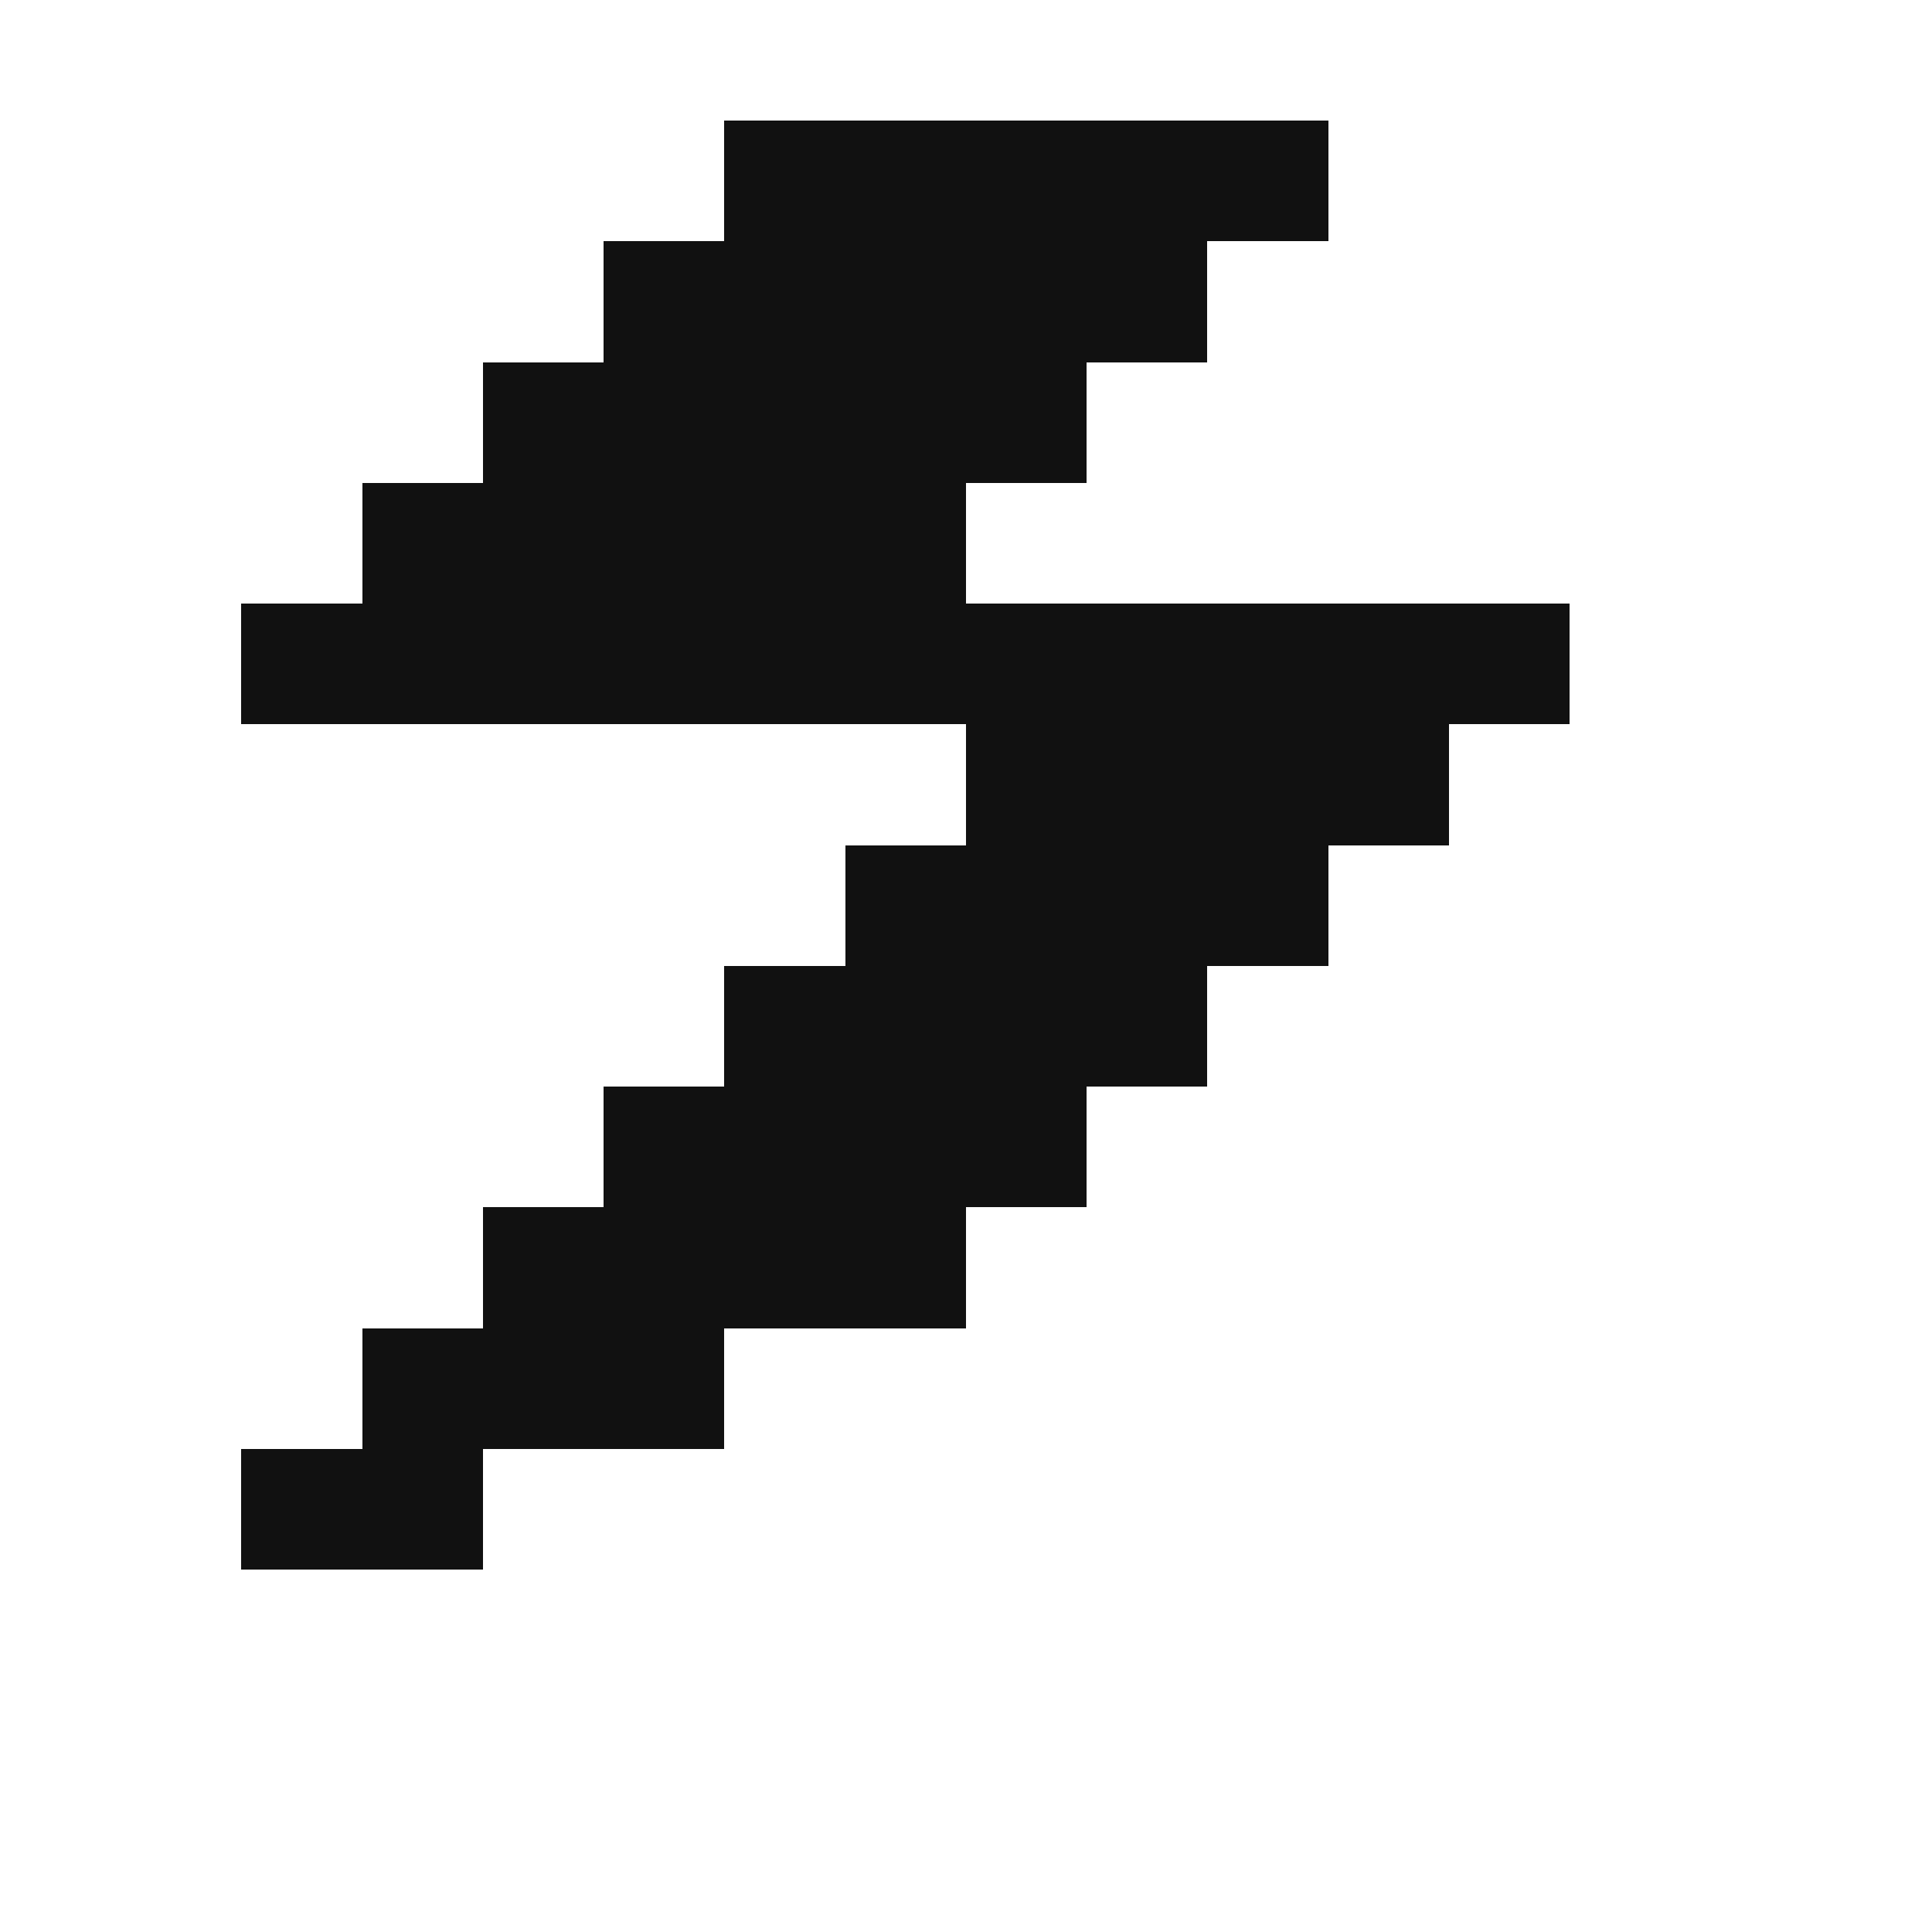
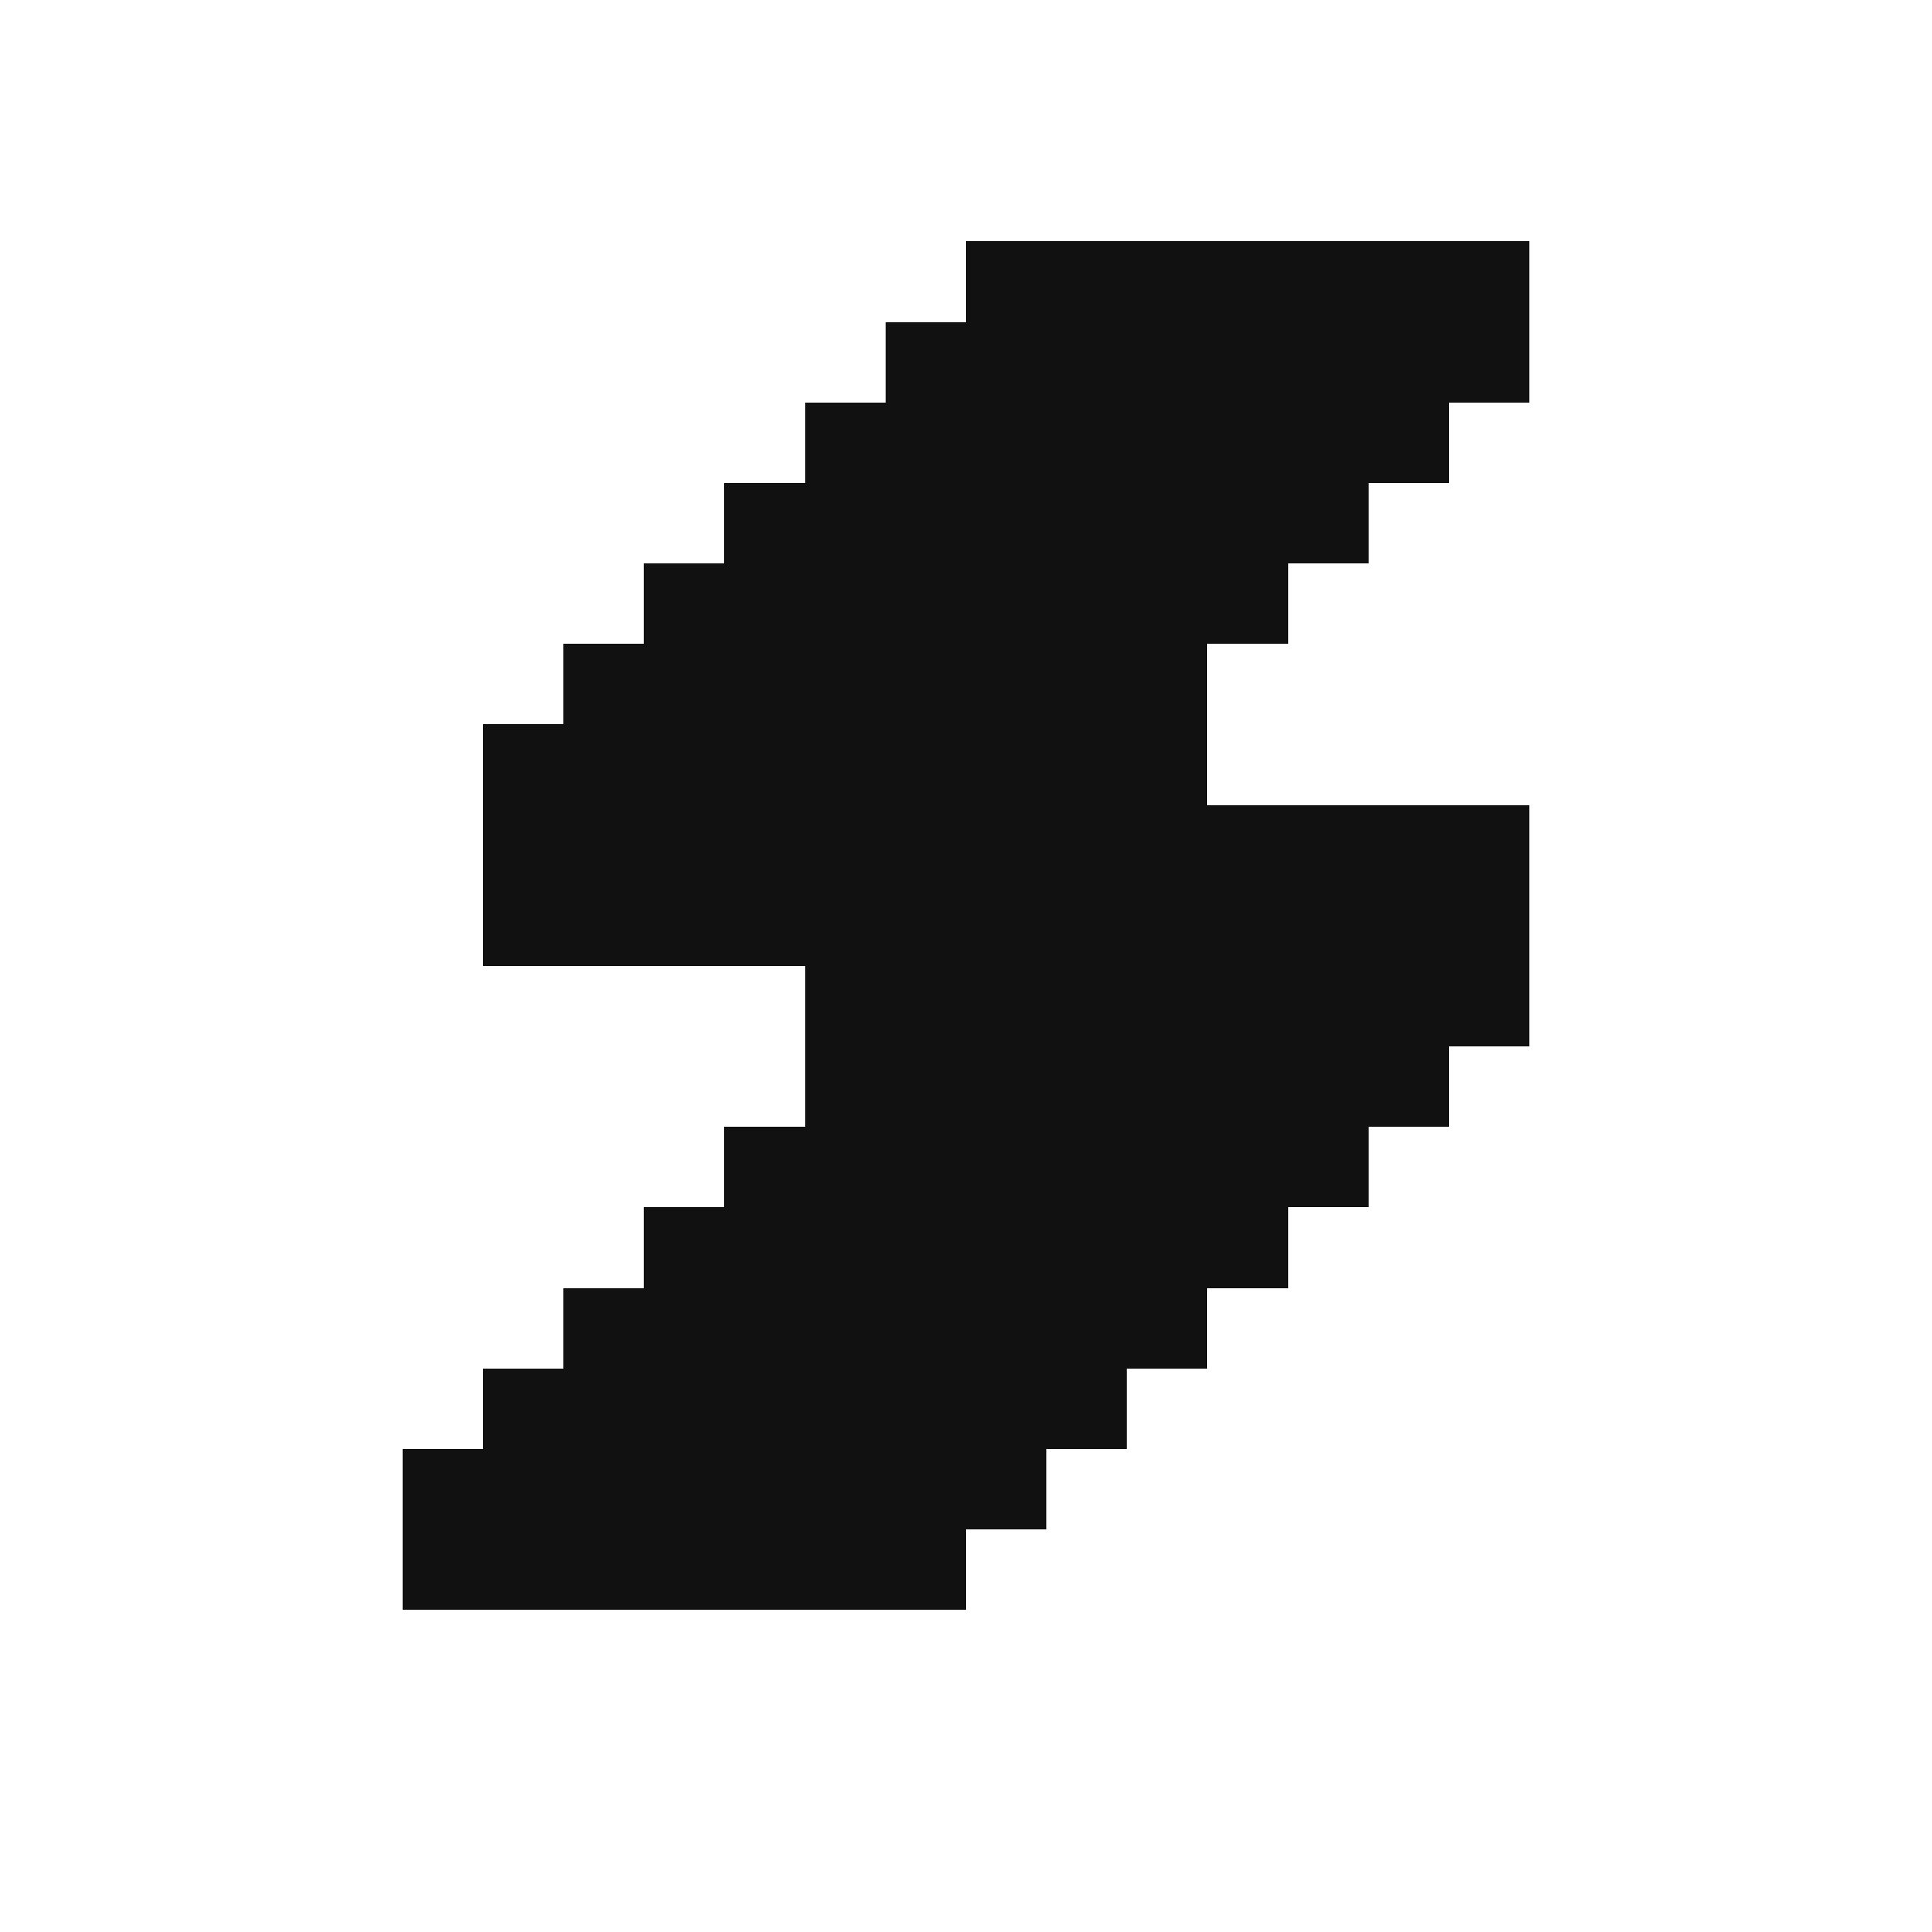
- <svg xmlns="http://www.w3.org/2000/svg" viewBox="0 0 16 16" width="32" height="32" fill="#111111" shape-rendering="crispEdges">
-   <rect x="6" y="1" width="1" height="1" />
-   <rect x="7" y="1" width="1" height="1" />
-   <rect x="8" y="1" width="1" height="1" />
-   <rect x="9" y="1" width="1" height="1" />
-   <rect x="10" y="1" width="1" height="1" />
-   <rect x="5" y="2" width="1" height="1" />
-   <rect x="6" y="2" width="1" height="1" />
-   <rect x="7" y="2" width="1" height="1" />
-   <rect x="8" y="2" width="1" height="1" />
-   <rect x="9" y="2" width="1" height="1" />
-   <rect x="4" y="3" width="1" height="1" />
-   <rect x="5" y="3" width="1" height="1" />
-   <rect x="6" y="3" width="1" height="1" />
-   <rect x="7" y="3" width="1" height="1" />
-   <rect x="8" y="3" width="1" height="1" />
-   <rect x="3" y="4" width="1" height="1" />
-   <rect x="4" y="4" width="1" height="1" />
-   <rect x="5" y="4" width="1" height="1" />
-   <rect x="6" y="4" width="1" height="1" />
-   <rect x="7" y="4" width="1" height="1" />
-   <rect x="2" y="5" width="1" height="1" />
-   <rect x="3" y="5" width="1" height="1" />
-   <rect x="4" y="5" width="1" height="1" />
-   <rect x="5" y="5" width="1" height="1" />
-   <rect x="6" y="5" width="1" height="1" />
-   <rect x="7" y="5" width="1" height="1" />
-   <rect x="8" y="5" width="1" height="1" />
-   <rect x="9" y="5" width="1" height="1" />
+ <svg xmlns="http://www.w3.org/2000/svg" viewBox="0 0 24 24" width="48" height="48" fill="#111111" shape-rendering="crispEdges">
+   <rect x="12" y="3" width="1" height="1" />
+   <rect x="13" y="3" width="1" height="1" />
+   <rect x="14" y="3" width="1" height="1" />
+   <rect x="15" y="3" width="1" height="1" />
+   <rect x="16" y="3" width="1" height="1" />
+   <rect x="17" y="3" width="1" height="1" />
+   <rect x="18" y="3" width="1" height="1" />
+   <rect x="11" y="4" width="1" height="1" />
+   <rect x="12" y="4" width="1" height="1" />
+   <rect x="13" y="4" width="1" height="1" />
+   <rect x="14" y="4" width="1" height="1" />
+   <rect x="15" y="4" width="1" height="1" />
+   <rect x="16" y="4" width="1" height="1" />
+   <rect x="17" y="4" width="1" height="1" />
+   <rect x="18" y="4" width="1" height="1" />
  <rect x="10" y="5" width="1" height="1" />
  <rect x="11" y="5" width="1" height="1" />
  <rect x="12" y="5" width="1" height="1" />
-   <rect x="8" y="6" width="1" height="1" />
+   <rect x="13" y="5" width="1" height="1" />
+   <rect x="14" y="5" width="1" height="1" />
+   <rect x="15" y="5" width="1" height="1" />
+   <rect x="16" y="5" width="1" height="1" />
+   <rect x="17" y="5" width="1" height="1" />
  <rect x="9" y="6" width="1" height="1" />
  <rect x="10" y="6" width="1" height="1" />
  <rect x="11" y="6" width="1" height="1" />
-   <rect x="7" y="7" width="1" height="1" />
+   <rect x="12" y="6" width="1" height="1" />
+   <rect x="13" y="6" width="1" height="1" />
+   <rect x="14" y="6" width="1" height="1" />
+   <rect x="15" y="6" width="1" height="1" />
+   <rect x="16" y="6" width="1" height="1" />
  <rect x="8" y="7" width="1" height="1" />
  <rect x="9" y="7" width="1" height="1" />
  <rect x="10" y="7" width="1" height="1" />
-   <rect x="6" y="8" width="1" height="1" />
+   <rect x="11" y="7" width="1" height="1" />
+   <rect x="12" y="7" width="1" height="1" />
+   <rect x="13" y="7" width="1" height="1" />
+   <rect x="14" y="7" width="1" height="1" />
+   <rect x="15" y="7" width="1" height="1" />
  <rect x="7" y="8" width="1" height="1" />
  <rect x="8" y="8" width="1" height="1" />
  <rect x="9" y="8" width="1" height="1" />
-   <rect x="5" y="9" width="1" height="1" />
+   <rect x="10" y="8" width="1" height="1" />
+   <rect x="11" y="8" width="1" height="1" />
+   <rect x="12" y="8" width="1" height="1" />
+   <rect x="13" y="8" width="1" height="1" />
+   <rect x="14" y="8" width="1" height="1" />
  <rect x="6" y="9" width="1" height="1" />
  <rect x="7" y="9" width="1" height="1" />
  <rect x="8" y="9" width="1" height="1" />
-   <rect x="4" y="10" width="1" height="1" />
-   <rect x="5" y="10" width="1" height="1" />
+   <rect x="9" y="9" width="1" height="1" />
+   <rect x="10" y="9" width="1" height="1" />
+   <rect x="11" y="9" width="1" height="1" />
+   <rect x="12" y="9" width="1" height="1" />
+   <rect x="13" y="9" width="1" height="1" />
+   <rect x="14" y="9" width="1" height="1" />
  <rect x="6" y="10" width="1" height="1" />
  <rect x="7" y="10" width="1" height="1" />
-   <rect x="3" y="11" width="1" height="1" />
-   <rect x="4" y="11" width="1" height="1" />
-   <rect x="5" y="11" width="1" height="1" />
-   <rect x="2" y="12" width="1" height="1" />
-   <rect x="3" y="12" width="1" height="1" />
+   <rect x="8" y="10" width="1" height="1" />
+   <rect x="9" y="10" width="1" height="1" />
+   <rect x="10" y="10" width="1" height="1" />
+   <rect x="11" y="10" width="1" height="1" />
+   <rect x="12" y="10" width="1" height="1" />
+   <rect x="13" y="10" width="1" height="1" />
+   <rect x="14" y="10" width="1" height="1" />
+   <rect x="15" y="10" width="1" height="1" />
+   <rect x="16" y="10" width="1" height="1" />
+   <rect x="17" y="10" width="1" height="1" />
+   <rect x="18" y="10" width="1" height="1" />
+   <rect x="6" y="11" width="1" height="1" />
+   <rect x="7" y="11" width="1" height="1" />
+   <rect x="8" y="11" width="1" height="1" />
+   <rect x="9" y="11" width="1" height="1" />
+   <rect x="10" y="11" width="1" height="1" />
+   <rect x="11" y="11" width="1" height="1" />
+   <rect x="12" y="11" width="1" height="1" />
+   <rect x="13" y="11" width="1" height="1" />
+   <rect x="14" y="11" width="1" height="1" />
+   <rect x="15" y="11" width="1" height="1" />
+   <rect x="16" y="11" width="1" height="1" />
+   <rect x="17" y="11" width="1" height="1" />
+   <rect x="18" y="11" width="1" height="1" />
+   <rect x="10" y="12" width="1" height="1" />
+   <rect x="11" y="12" width="1" height="1" />
+   <rect x="12" y="12" width="1" height="1" />
+   <rect x="13" y="12" width="1" height="1" />
+   <rect x="14" y="12" width="1" height="1" />
+   <rect x="15" y="12" width="1" height="1" />
+   <rect x="16" y="12" width="1" height="1" />
+   <rect x="17" y="12" width="1" height="1" />
+   <rect x="18" y="12" width="1" height="1" />
+   <rect x="10" y="13" width="1" height="1" />
+   <rect x="11" y="13" width="1" height="1" />
+   <rect x="12" y="13" width="1" height="1" />
+   <rect x="13" y="13" width="1" height="1" />
+   <rect x="14" y="13" width="1" height="1" />
+   <rect x="15" y="13" width="1" height="1" />
+   <rect x="16" y="13" width="1" height="1" />
+   <rect x="17" y="13" width="1" height="1" />
+   <rect x="9" y="14" width="1" height="1" />
+   <rect x="10" y="14" width="1" height="1" />
+   <rect x="11" y="14" width="1" height="1" />
+   <rect x="12" y="14" width="1" height="1" />
+   <rect x="13" y="14" width="1" height="1" />
+   <rect x="14" y="14" width="1" height="1" />
+   <rect x="15" y="14" width="1" height="1" />
+   <rect x="16" y="14" width="1" height="1" />
+   <rect x="8" y="15" width="1" height="1" />
+   <rect x="9" y="15" width="1" height="1" />
+   <rect x="10" y="15" width="1" height="1" />
+   <rect x="11" y="15" width="1" height="1" />
+   <rect x="12" y="15" width="1" height="1" />
+   <rect x="13" y="15" width="1" height="1" />
+   <rect x="14" y="15" width="1" height="1" />
+   <rect x="15" y="15" width="1" height="1" />
+   <rect x="7" y="16" width="1" height="1" />
+   <rect x="8" y="16" width="1" height="1" />
+   <rect x="9" y="16" width="1" height="1" />
+   <rect x="10" y="16" width="1" height="1" />
+   <rect x="11" y="16" width="1" height="1" />
+   <rect x="12" y="16" width="1" height="1" />
+   <rect x="13" y="16" width="1" height="1" />
+   <rect x="14" y="16" width="1" height="1" />
+   <rect x="6" y="17" width="1" height="1" />
+   <rect x="7" y="17" width="1" height="1" />
+   <rect x="8" y="17" width="1" height="1" />
+   <rect x="9" y="17" width="1" height="1" />
+   <rect x="10" y="17" width="1" height="1" />
+   <rect x="11" y="17" width="1" height="1" />
+   <rect x="12" y="17" width="1" height="1" />
+   <rect x="13" y="17" width="1" height="1" />
+   <rect x="5" y="18" width="1" height="1" />
+   <rect x="6" y="18" width="1" height="1" />
+   <rect x="7" y="18" width="1" height="1" />
+   <rect x="8" y="18" width="1" height="1" />
+   <rect x="9" y="18" width="1" height="1" />
+   <rect x="10" y="18" width="1" height="1" />
+   <rect x="11" y="18" width="1" height="1" />
+   <rect x="12" y="18" width="1" height="1" />
+   <rect x="5" y="19" width="1" height="1" />
+   <rect x="6" y="19" width="1" height="1" />
+   <rect x="7" y="19" width="1" height="1" />
+   <rect x="8" y="19" width="1" height="1" />
+   <rect x="9" y="19" width="1" height="1" />
+   <rect x="10" y="19" width="1" height="1" />
+   <rect x="11" y="19" width="1" height="1" />
</svg>
